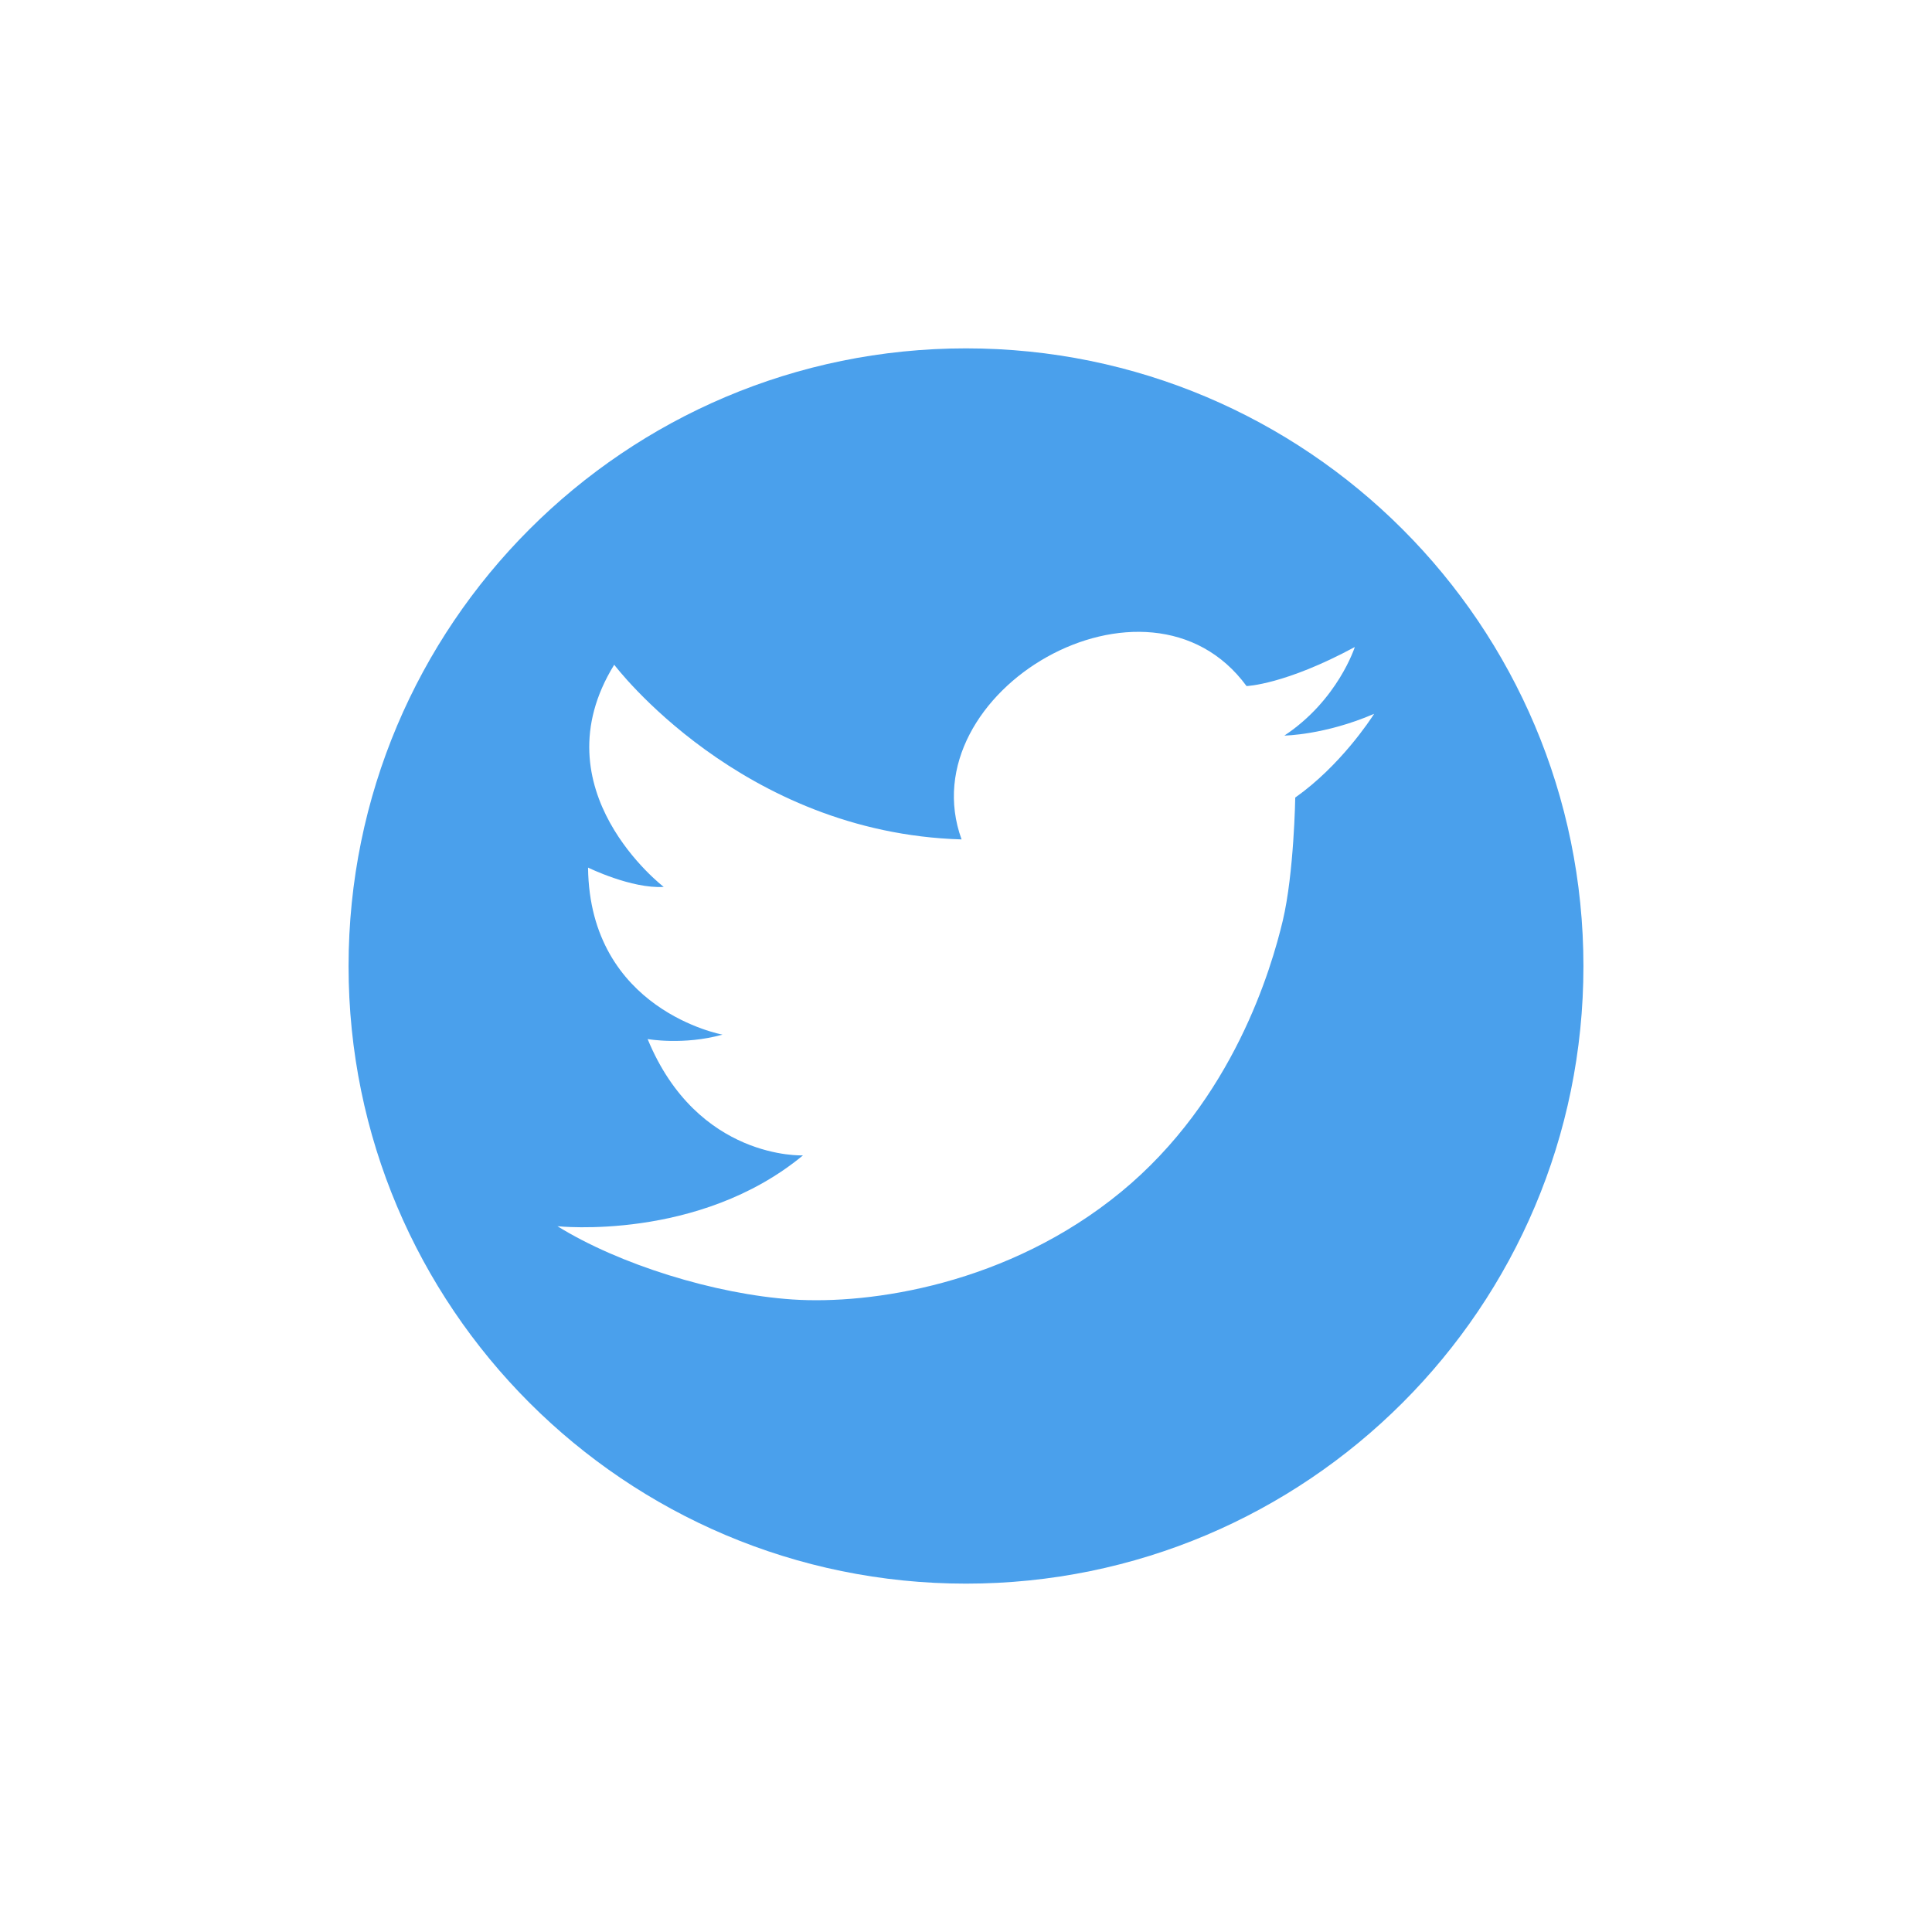
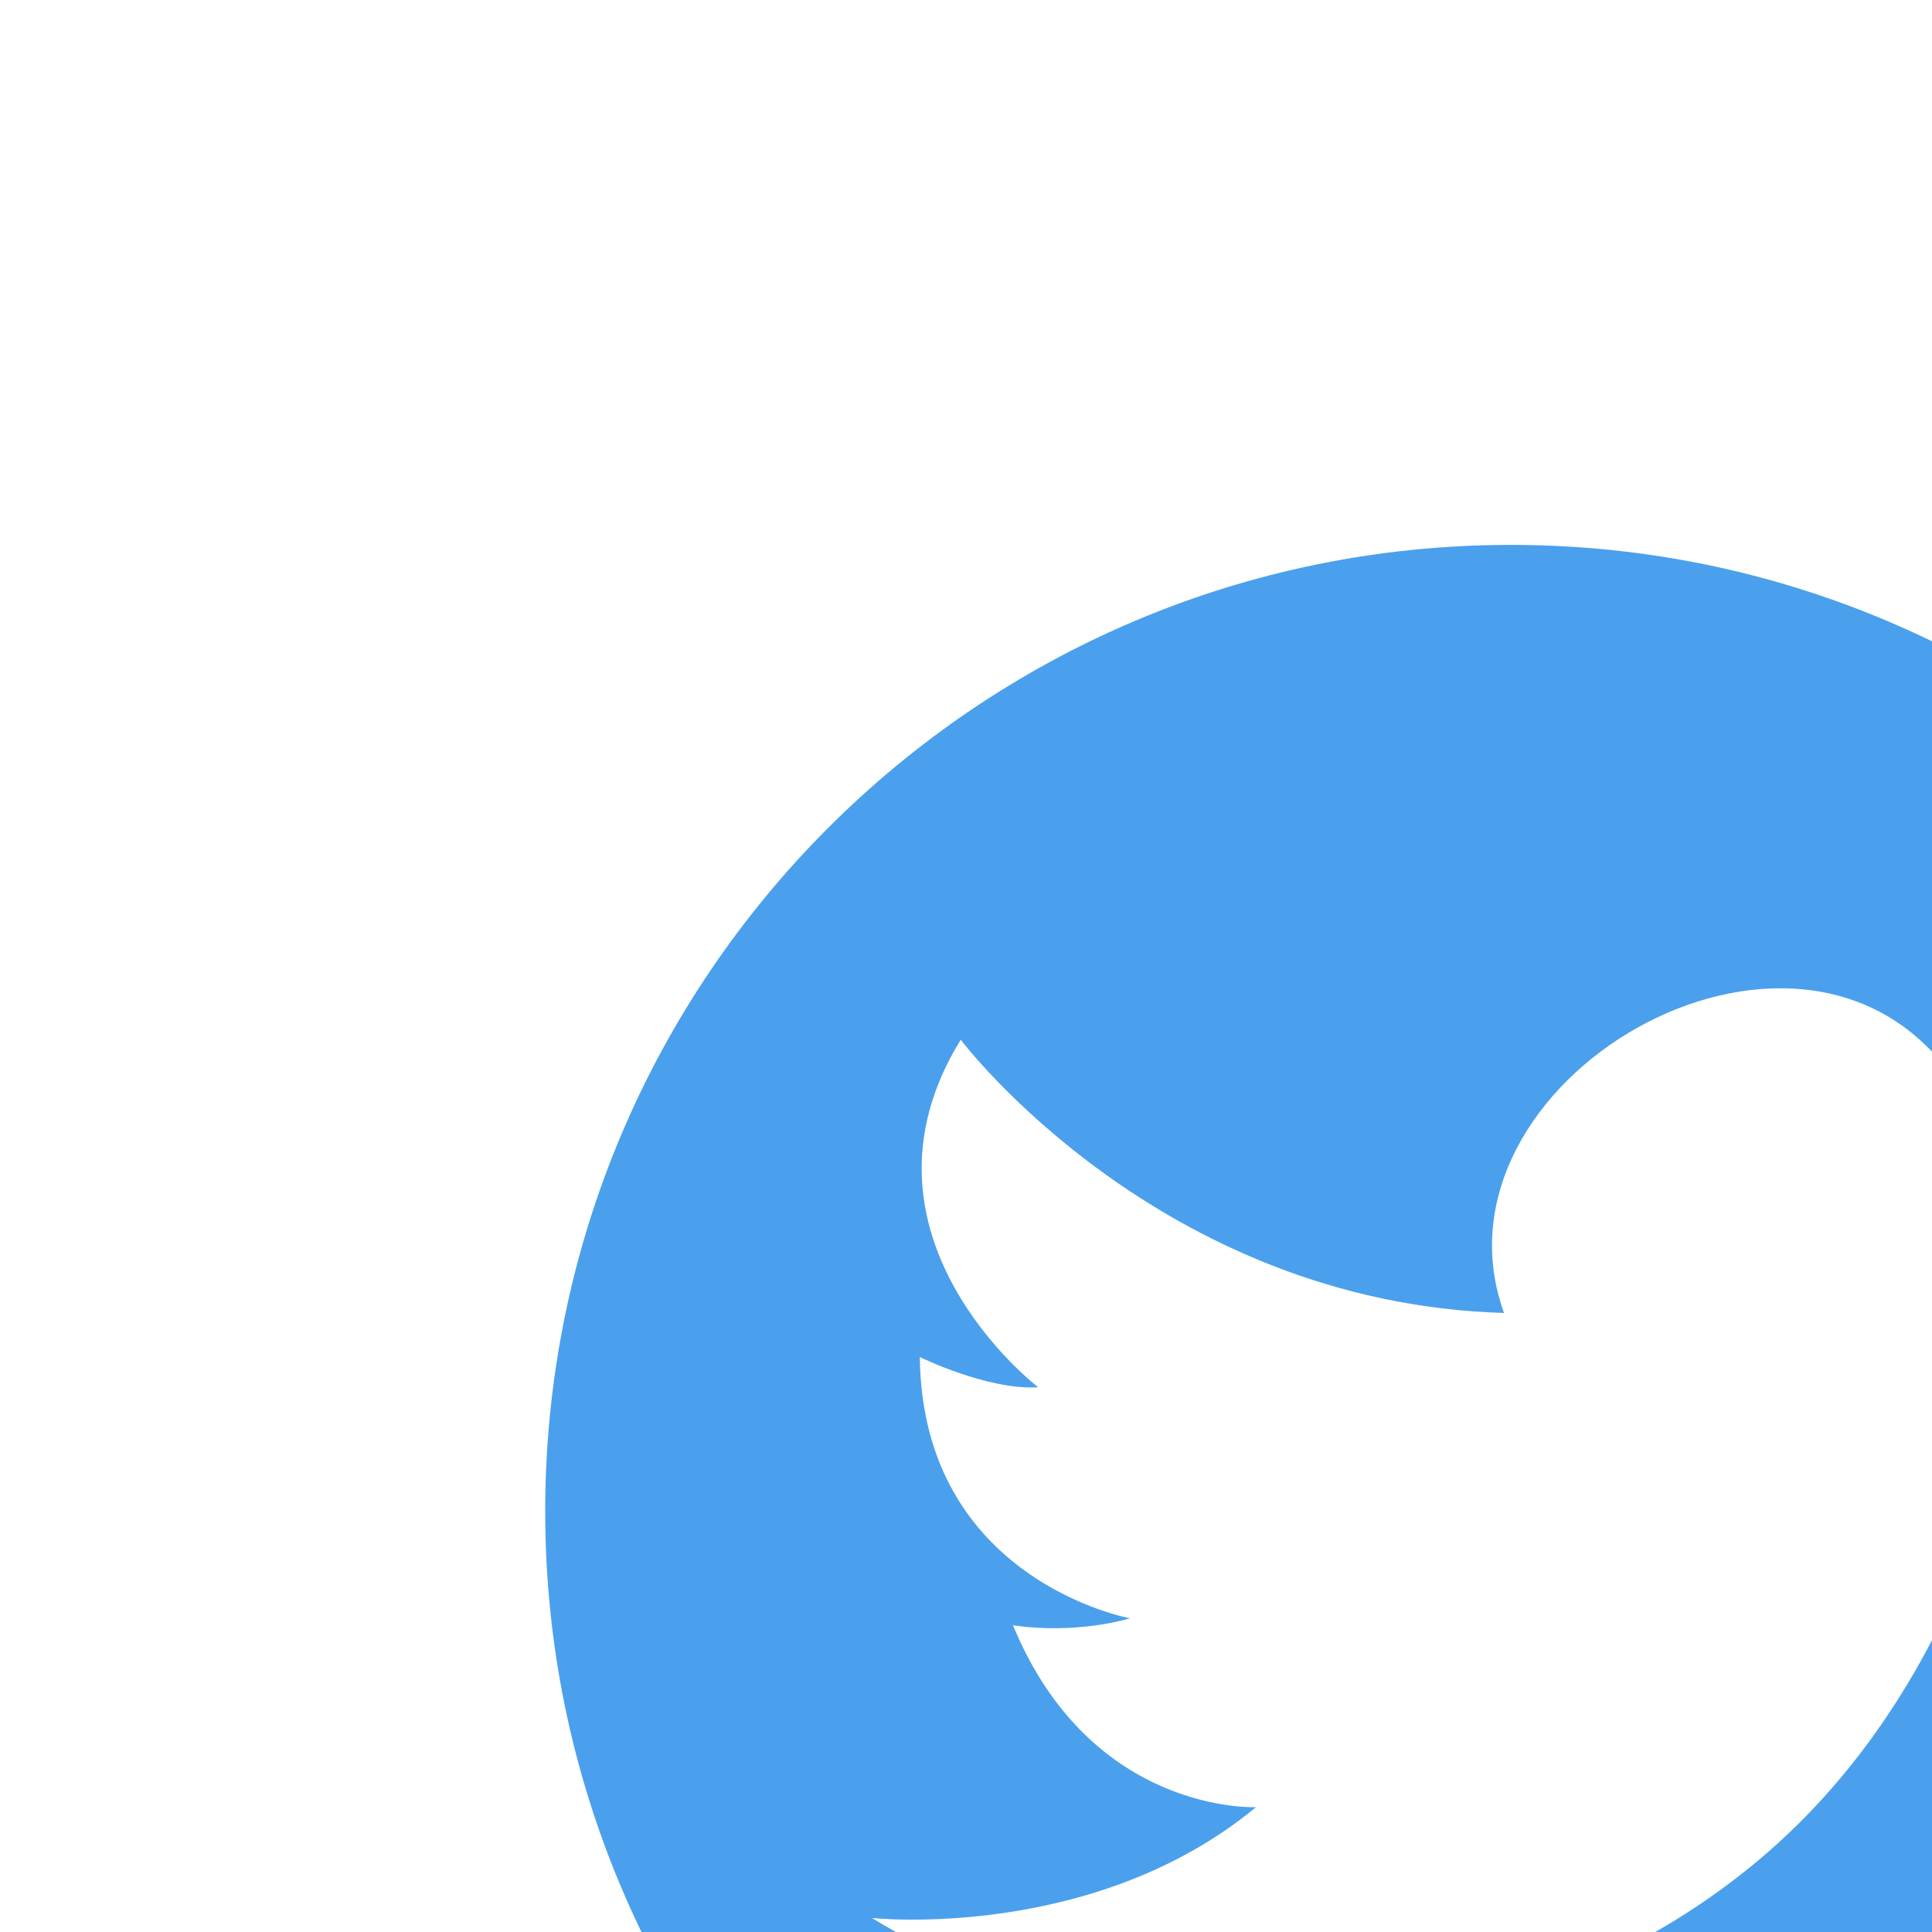
- <svg xmlns="http://www.w3.org/2000/svg" version="1.1" viewBox="0 0 48 48" xml:space="preserve">
+ <svg xmlns="http://www.w3.org/2000/svg">
  <g id="Icons">
    <g id="Icons_13_">
      <g>
        <path d="M24,8.655c-8.47,0-15.34,6.87-15.34,15.35c0,8.47,6.87,15.34,15.34,15.34     c8.47,0,15.34-6.87,15.34-15.34C39.34,15.525,32.47,8.655,24,8.655z M32.18,19.815c0,0-0.03,1.88-0.31,3.06     c-0.28,1.17-1.22,4.44-4.02,6.74s-6.22,2.8-8.16,2.67c-1.93-0.13-4.31-0.87-5.84-1.82c0,0,3.51,0.38,6.1-1.76     c0,0-2.62,0.12-3.86-2.89c0,0,0.89,0.16,1.86-0.11c0,0-3.3-0.6-3.34-4.15c0,0,1.08,0.53,1.88,0.48c0,0-3.15-2.41-1.23-5.52     c0,0,3.15,4.18,8.63,4.34c-1.33-3.67,4.63-7.15,7.08-3.81c0,0,0.95-0.03,2.69-0.97c0,0-0.42,1.32-1.75,2.2     c0,0,1-0.01,2.23-0.54C34.05,17.875,33.3,19.025,32.18,19.815z" style="fill:#4AA0EC;" />
      </g>
    </g>
  </g>
</svg>
